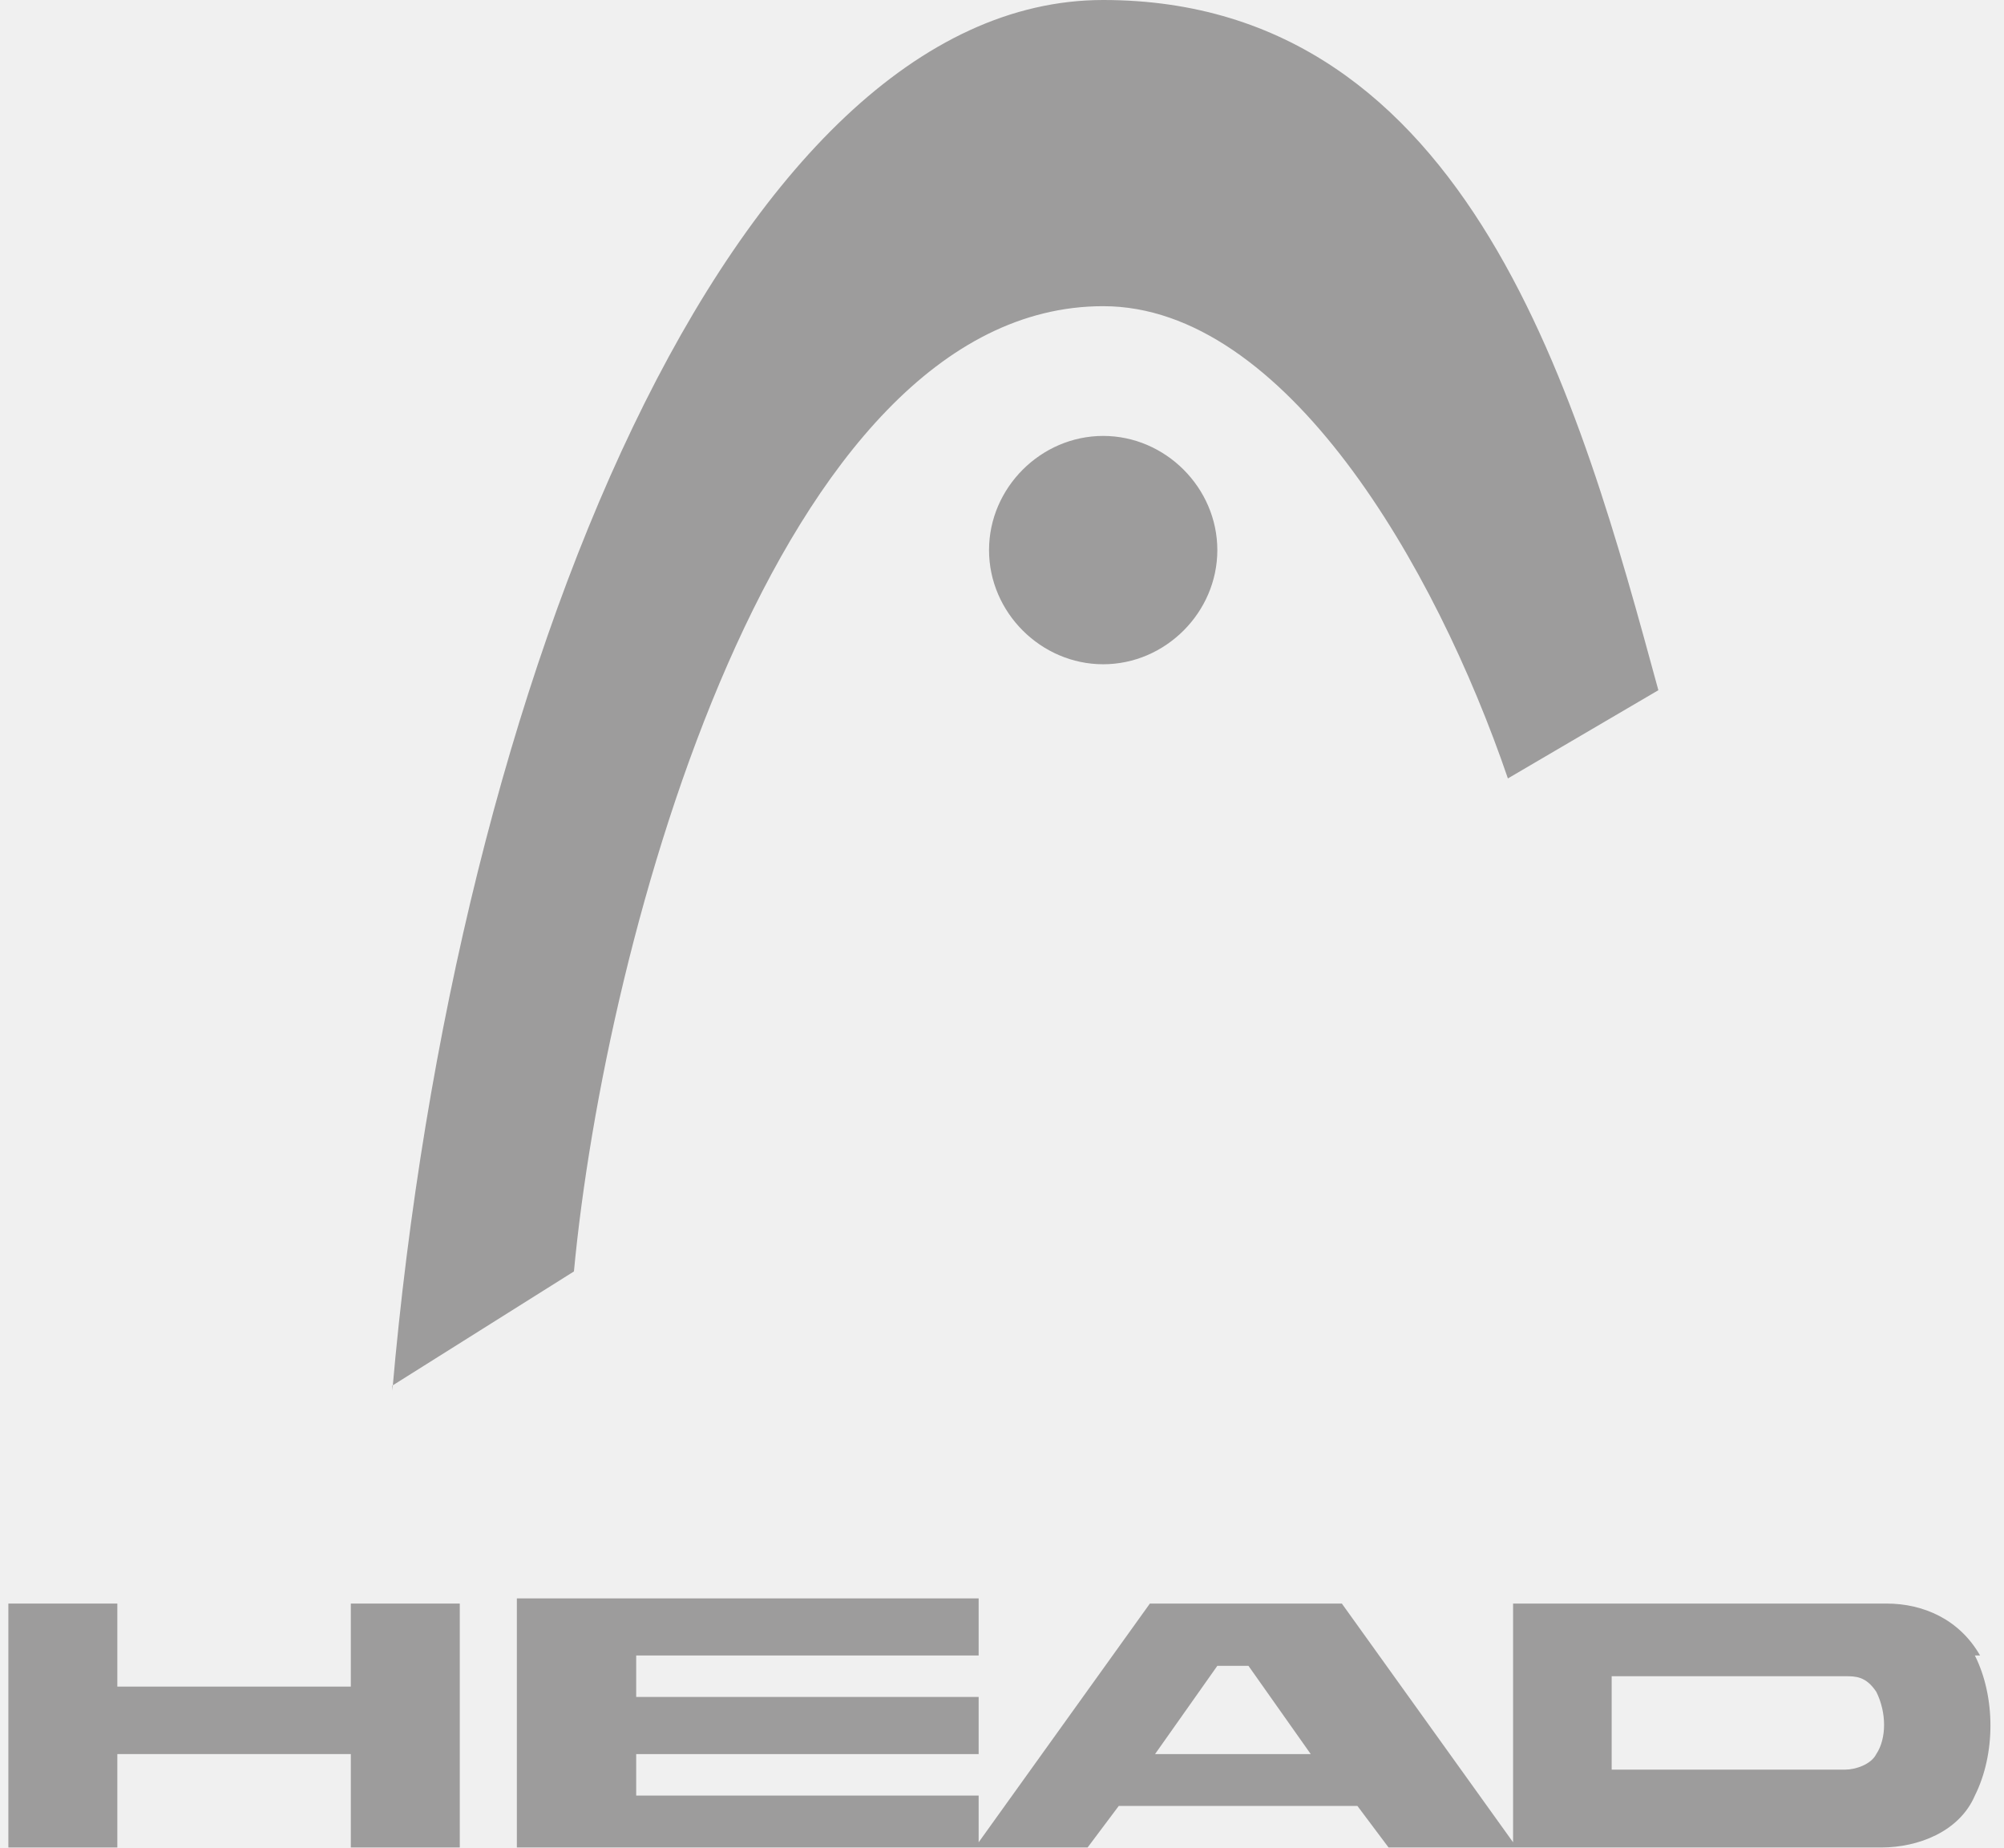
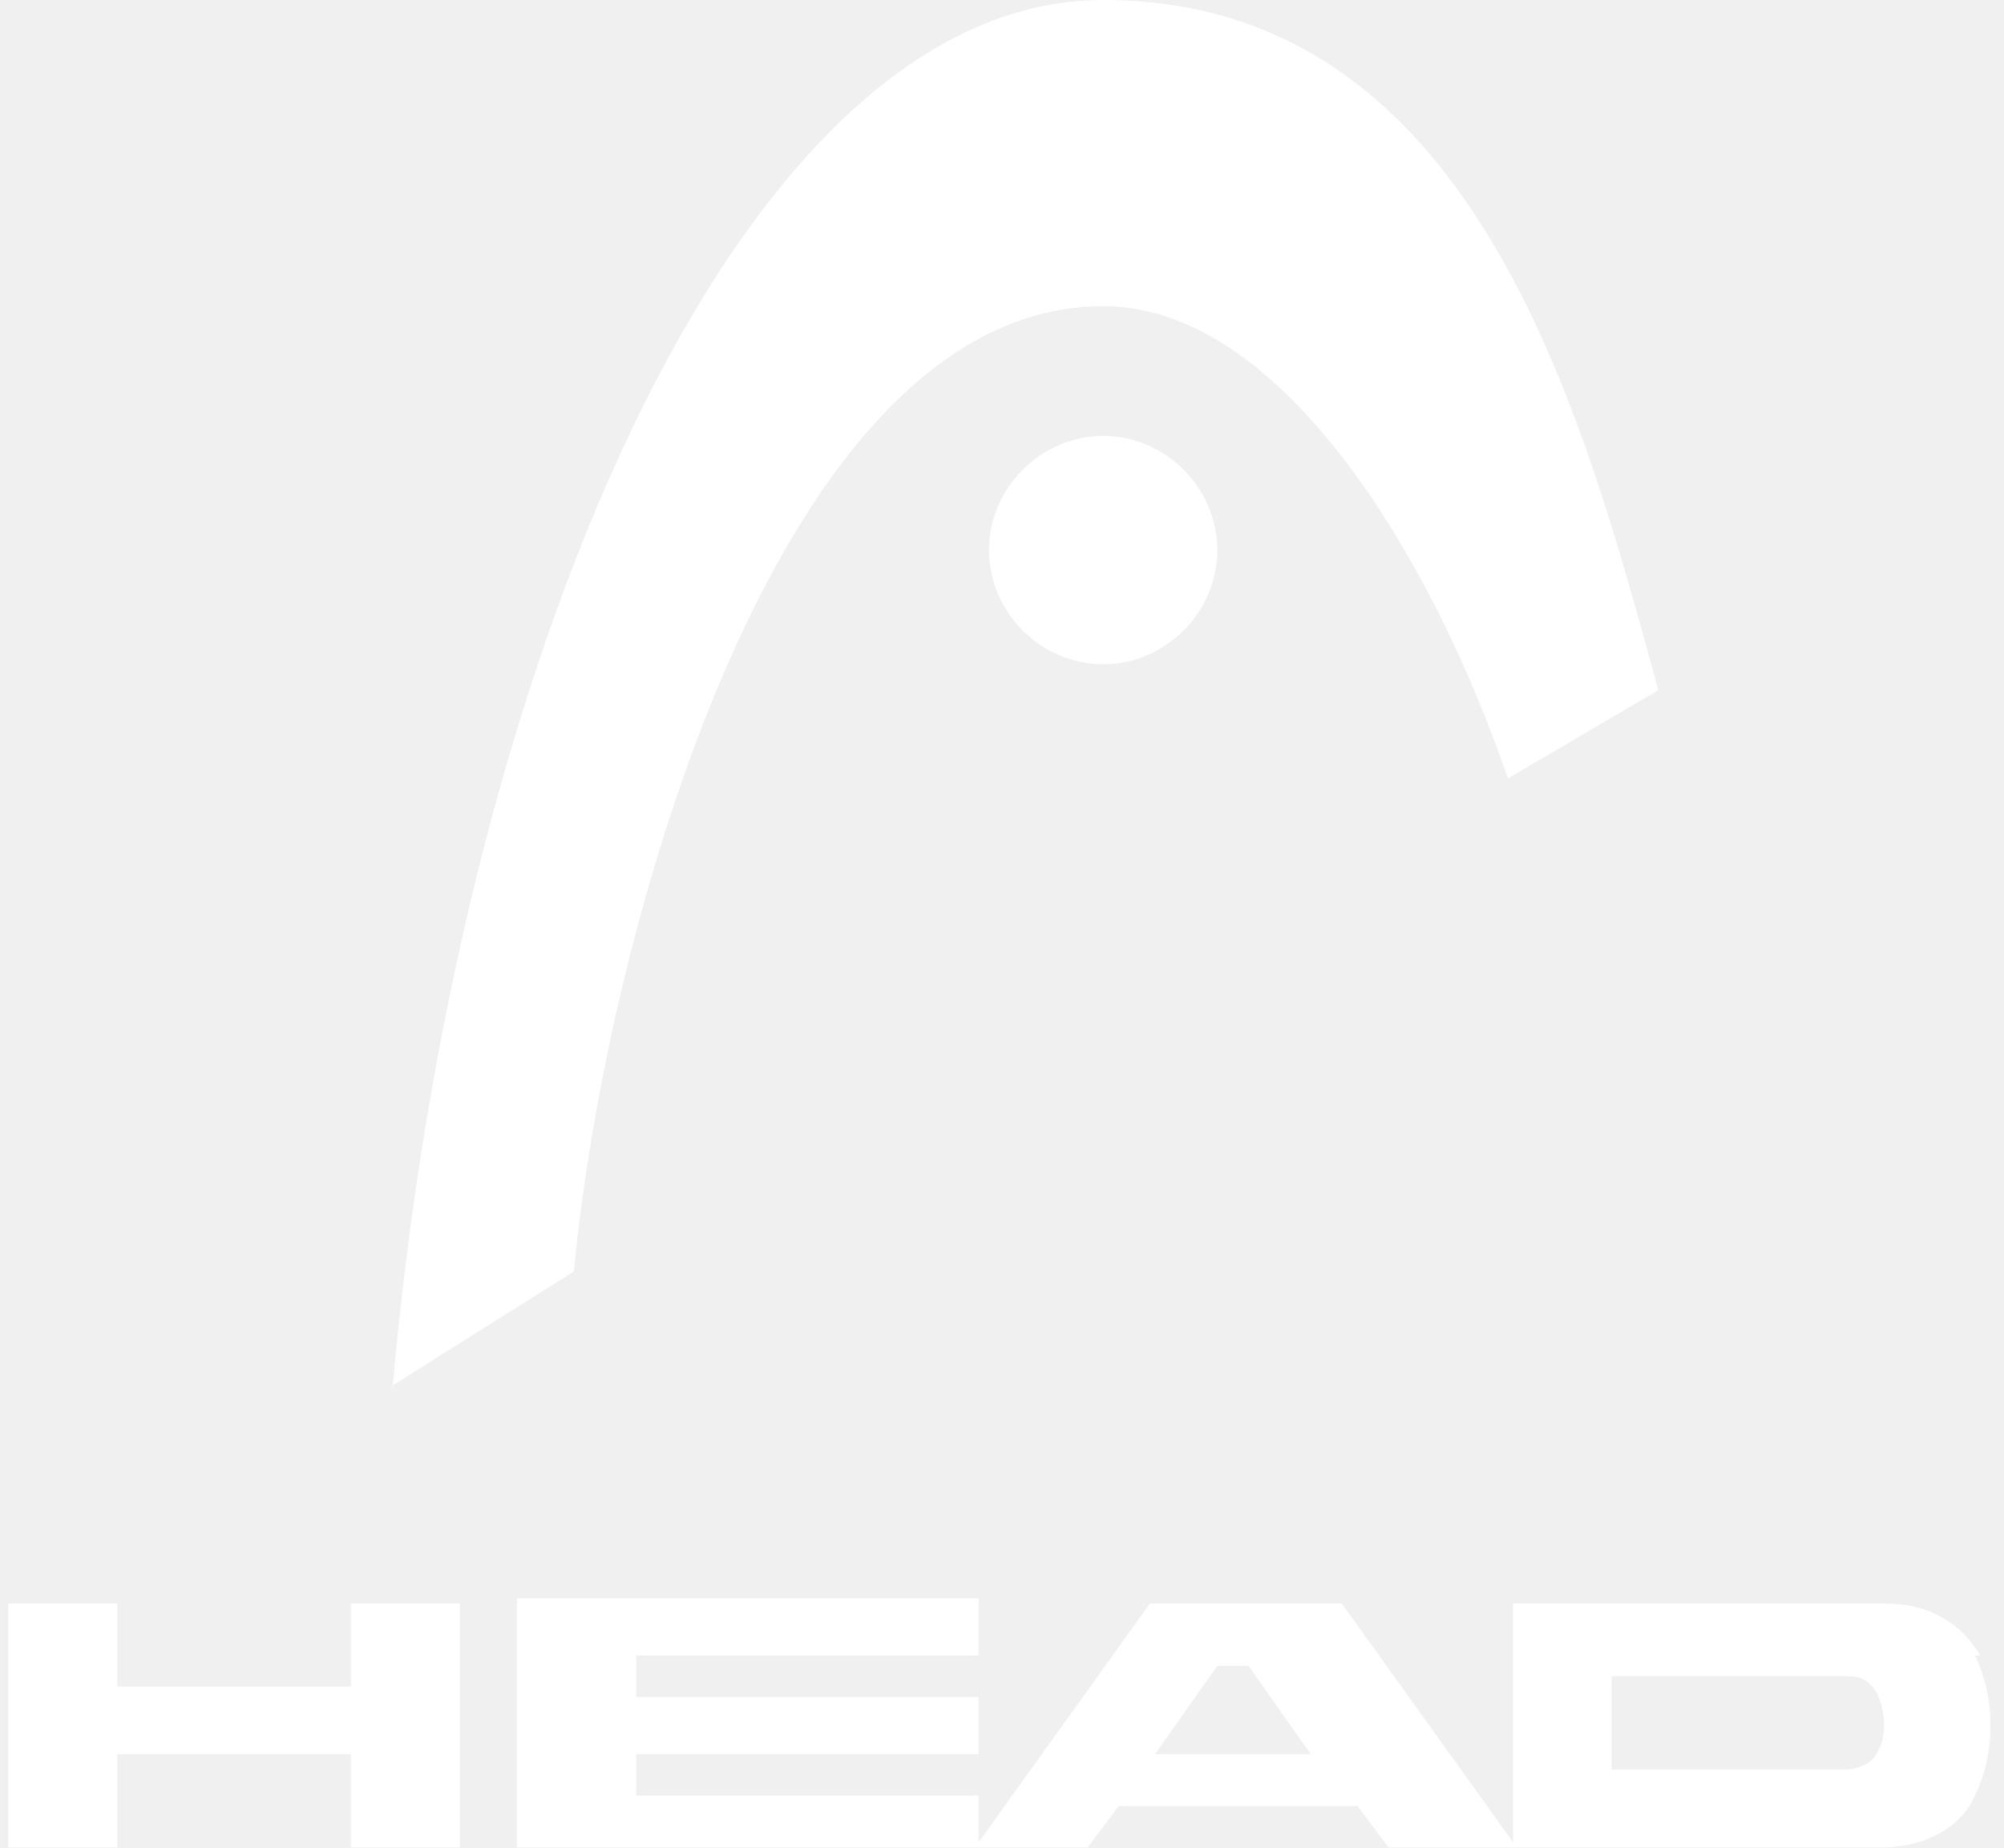
<svg xmlns="http://www.w3.org/2000/svg" id="uuid-e57a3176-9e59-4733-b9e1-9b84057a0439" width="11.5mm" height="10.6mm" viewBox="0 0 38.3 35.6">
  <defs>
    <style>
      .uuid-775b2337-911a-4ed3-81d2-b5493d92cb2f {
-         fill: #9d9c9c;
+         fill: #FFFFFF;
      }
    </style>
  </defs>
  <g id="uuid-4bc17ad5-658e-45d4-9b58-cf9446dc7e73" data-name="Layer 1">
    <g>
      <path class="uuid-775b2337-911a-4ed3-81d2-b5493d92cb2f" d="M38,31.9c-.4-.7-1.1-1-1.8-1h-7.2v4.6l-3.3-4.6h-3.7l-3.3,4.6v-.9h-6.6v-.8h6.6v-1.1h-6.6v-.8h6.6v-1.1H9.8v4.8h11l.6-.8h4.6l.6,.8h9.5c.7,0,1.5-.3,1.8-1,.4-.8,.4-1.9,0-2.7m-15.8,1.9l1.2-1.7h.6l1.2,1.7h-3.1Zm13.9,0c-.1,.2-.4,.3-.6,.3h-4.5v-1.8h4.5c.2,0,.4,0,.6,.3,.2,.4,.2,.9,0,1.2" />
      <polygon class="uuid-775b2337-911a-4ed3-81d2-b5493d92cb2f" points="2.1 32.5 6.6 32.5 6.6 30.9 8.7 30.9 8.7 35.6 6.6 35.6 6.6 33.8 2.1 33.8 2.1 35.6 0 35.6 0 30.9 2.1 30.9 2.1 32.5" />
      <path class="uuid-775b2337-911a-4ed3-81d2-b5493d92cb2f" d="M7.4,26.8C8.6,13,14,0,21.1,0s9.2,7.8,10.7,13.3l-2.9,1.7c-1.4-4.1-4.3-9.1-7.8-9.1-6.3,0-9.6,12.2-10.2,18.6l-3.5,2.2ZM21.1,8.4c-1.2,0-2.2,1-2.2,2.2s1,2.2,2.2,2.2,2.2-1,2.2-2.2-1-2.2-2.2-2.2" />
    </g>
  </g>
</svg>
